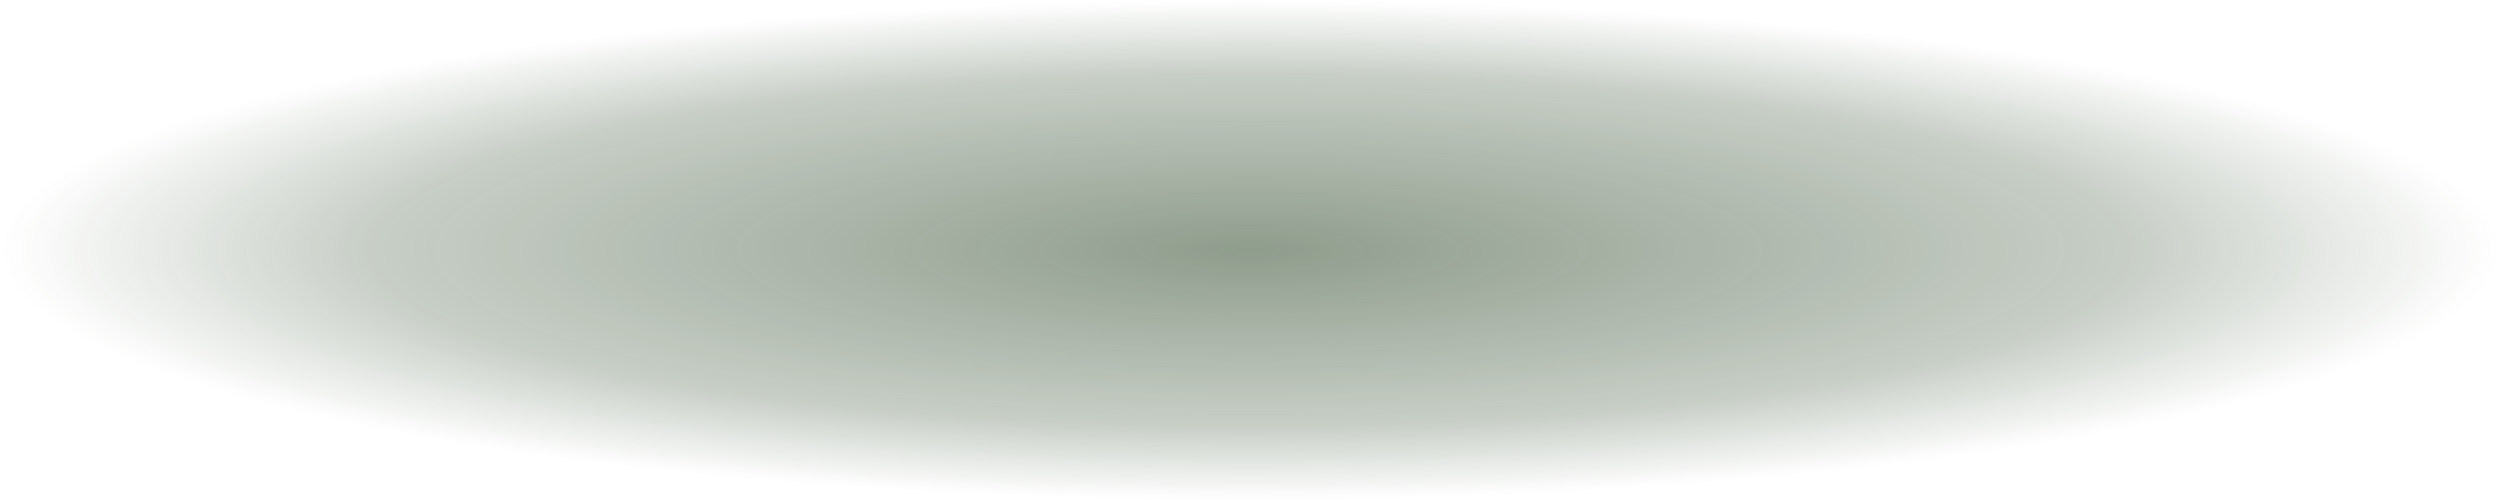
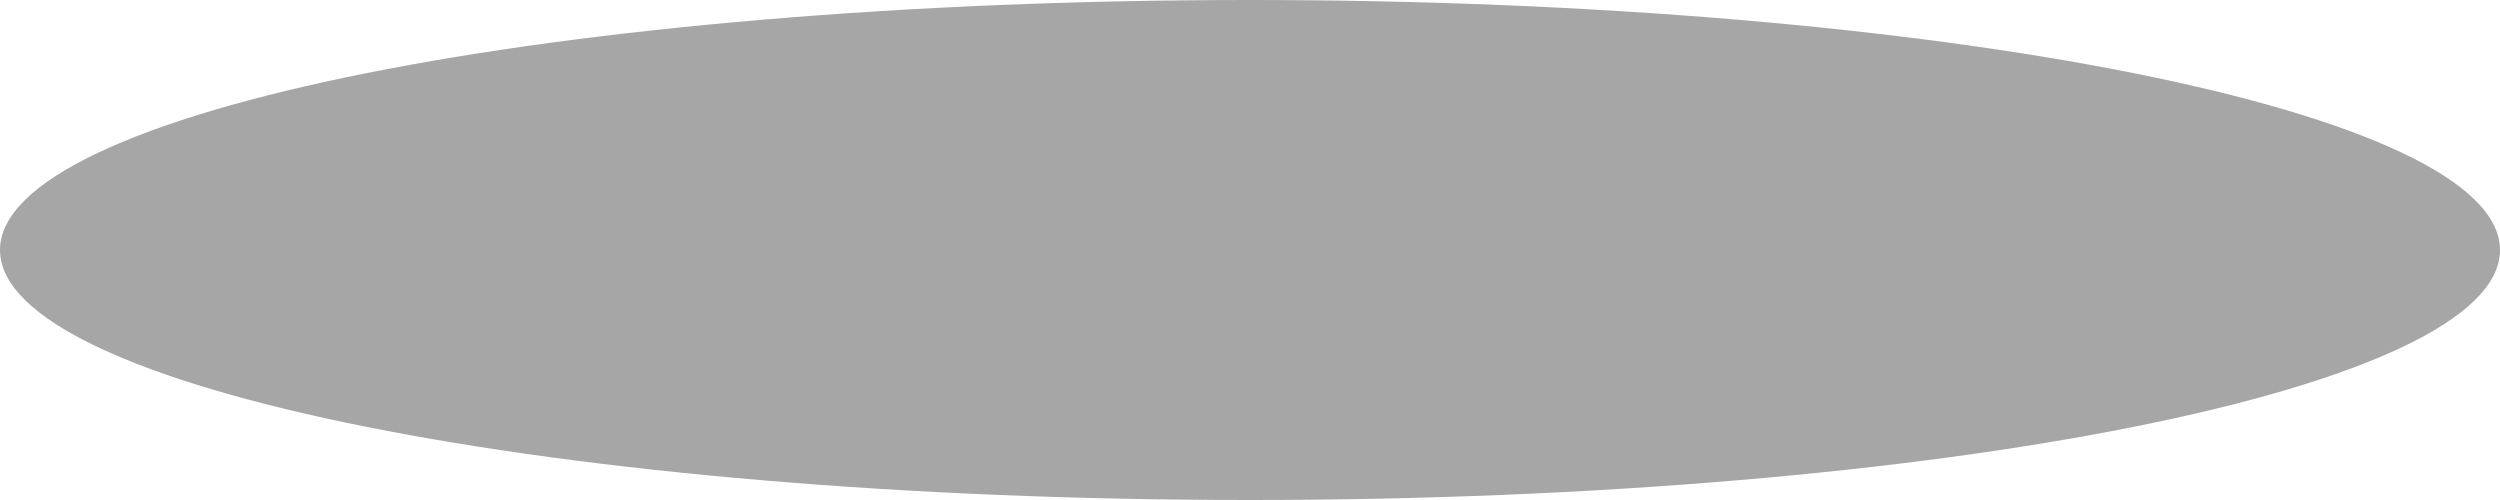
<svg xmlns="http://www.w3.org/2000/svg" width="200" height="40" viewBox="0 0 200 40">
-   <defs>
-     <radialGradient id="g" gradientUnits="userSpaceOnUse" cx="100" cy="20" r="100" gradientTransform="translate(0 16) scale(1 0.2)">
-       <stop offset="0" stop-color="#1F3A1A" stop-opacity="0.5" />
-       <stop offset="0.7" stop-color="#1F3A1A" stop-opacity="0.25" />
-       <stop offset="1" stop-color="#1F3A1A" stop-opacity="0" />
-     </radialGradient>
-   </defs>
-   <ellipse cx="100" cy="20" rx="100" ry="20" fill="url(#g)" />
+   <path d="M0 20 C0 8.95 44.77 0 100 0 C155.23 0 200 8.95 200 20 C200 31.05 155.23 40 100 40 C44.77 40 0 31.05 0 20 Z" fill="#000000" opacity="0.35" />
</svg>
